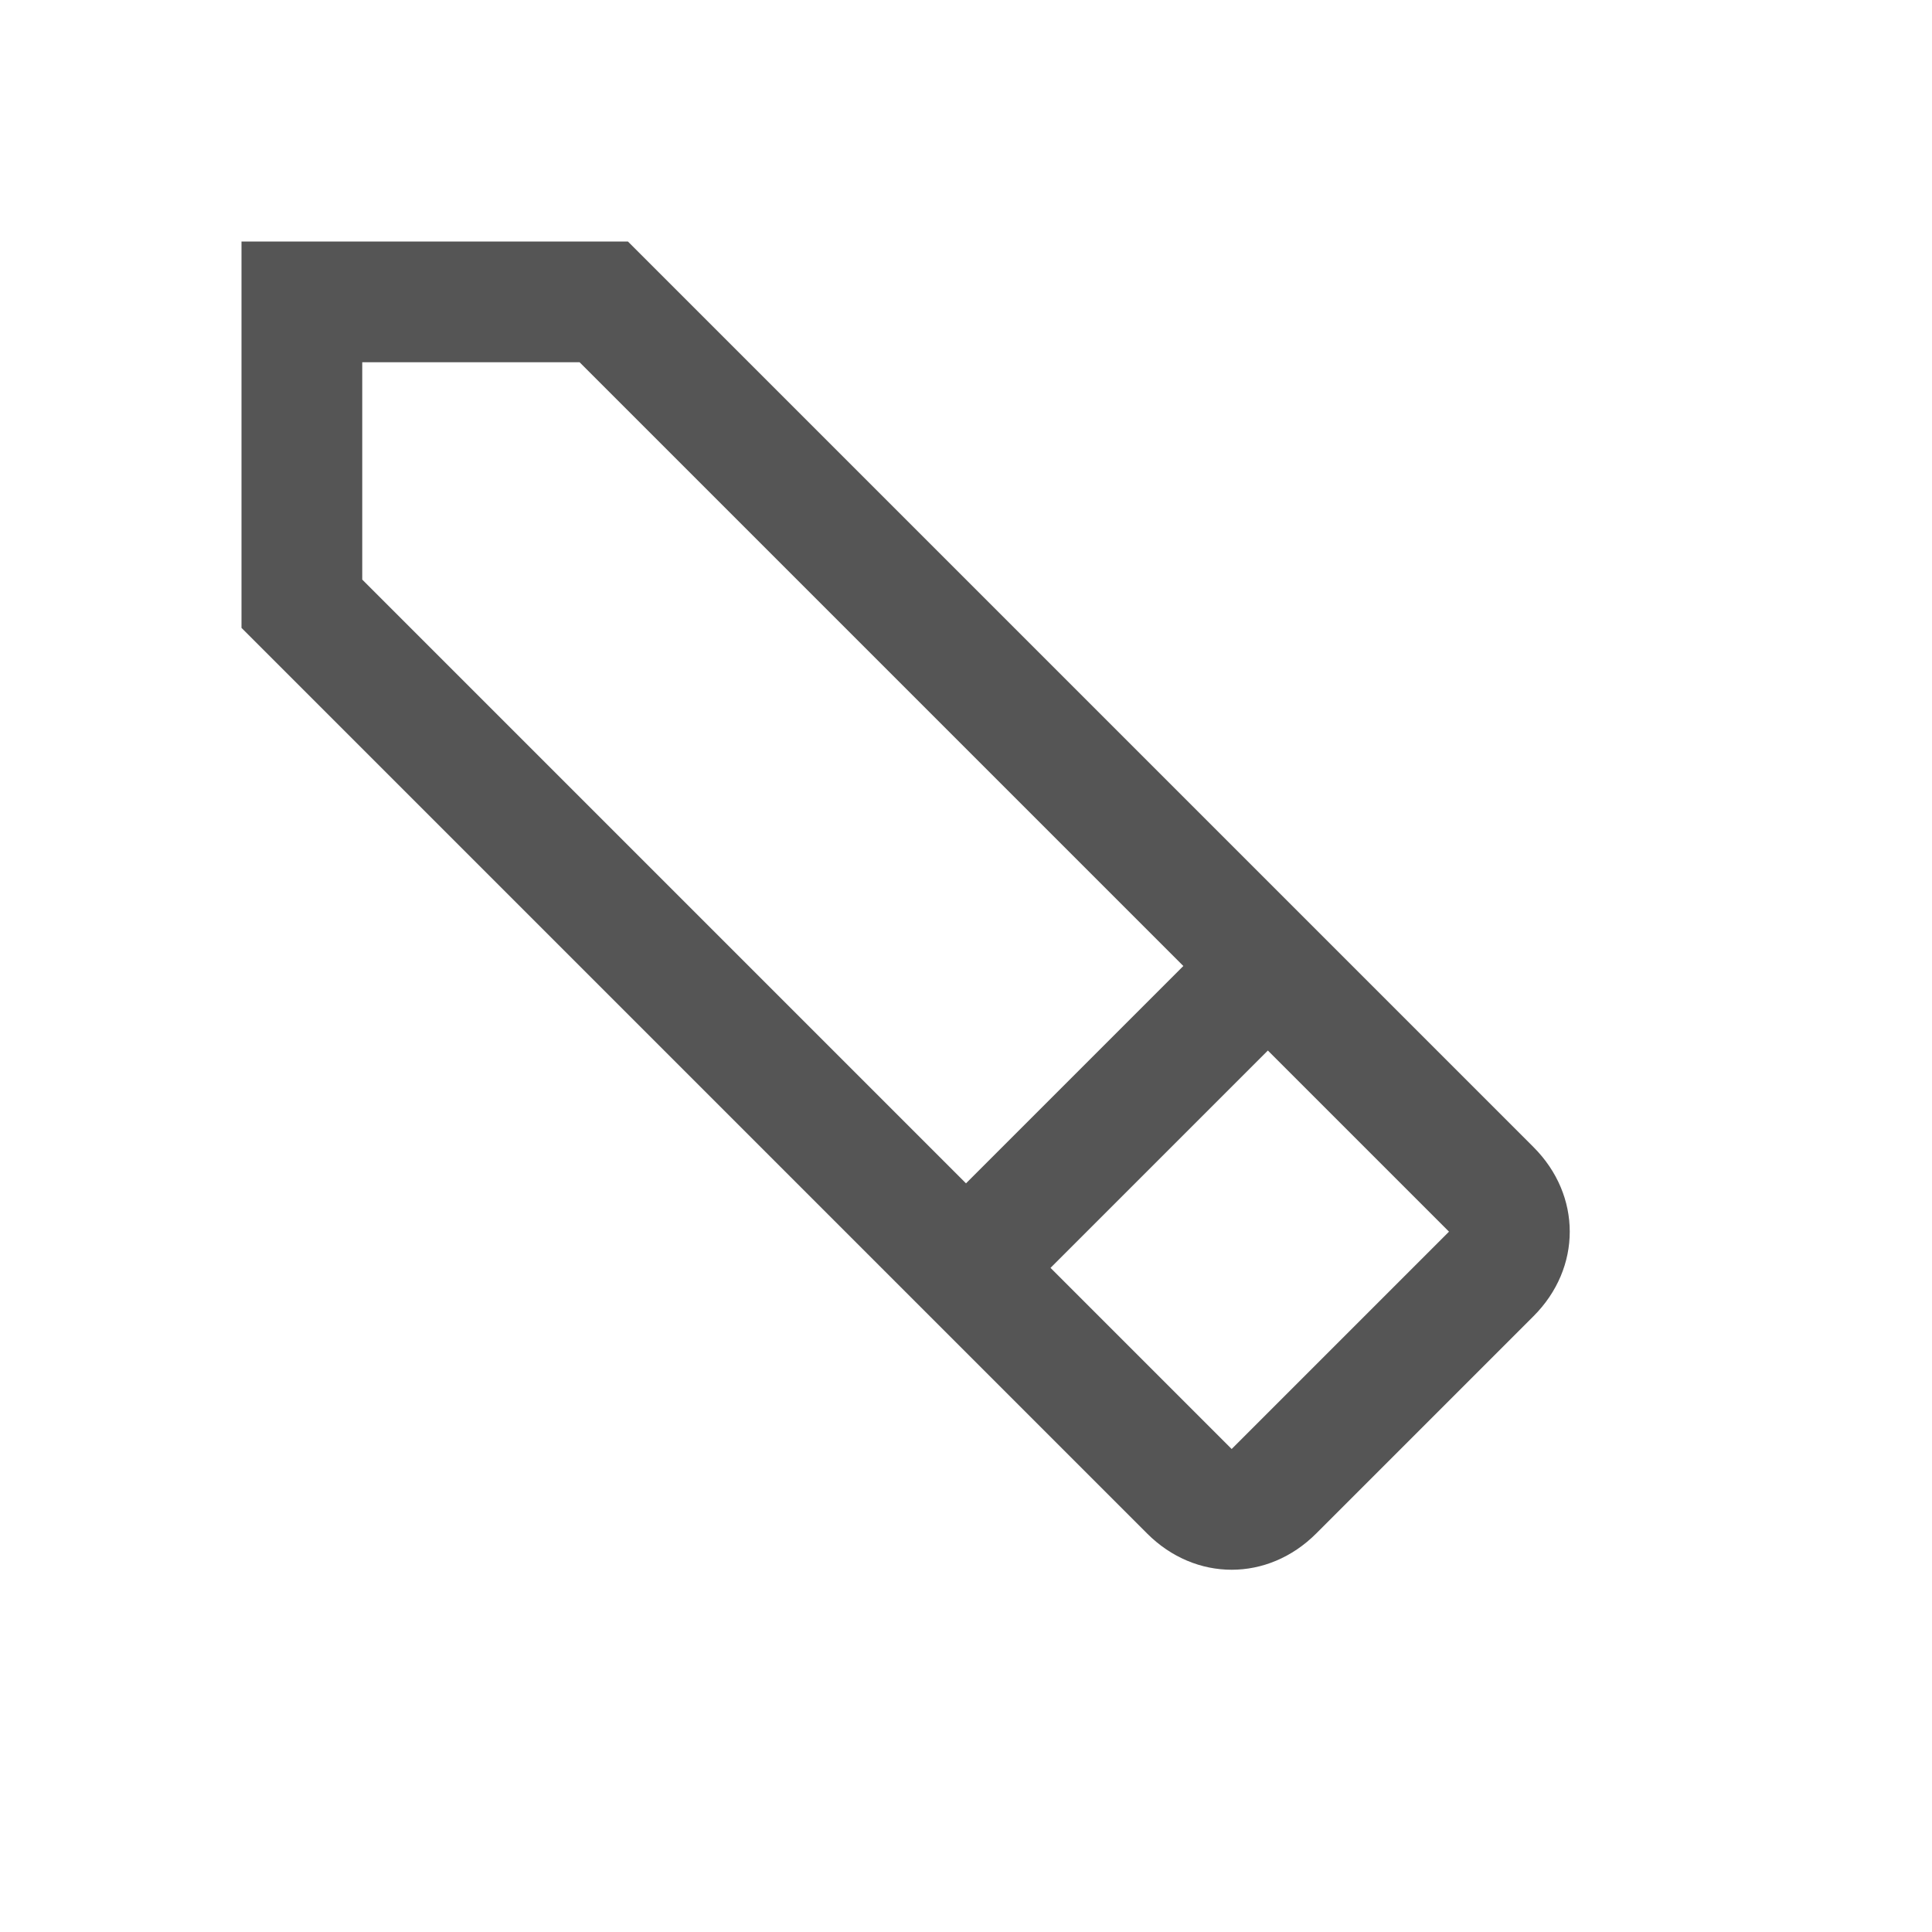
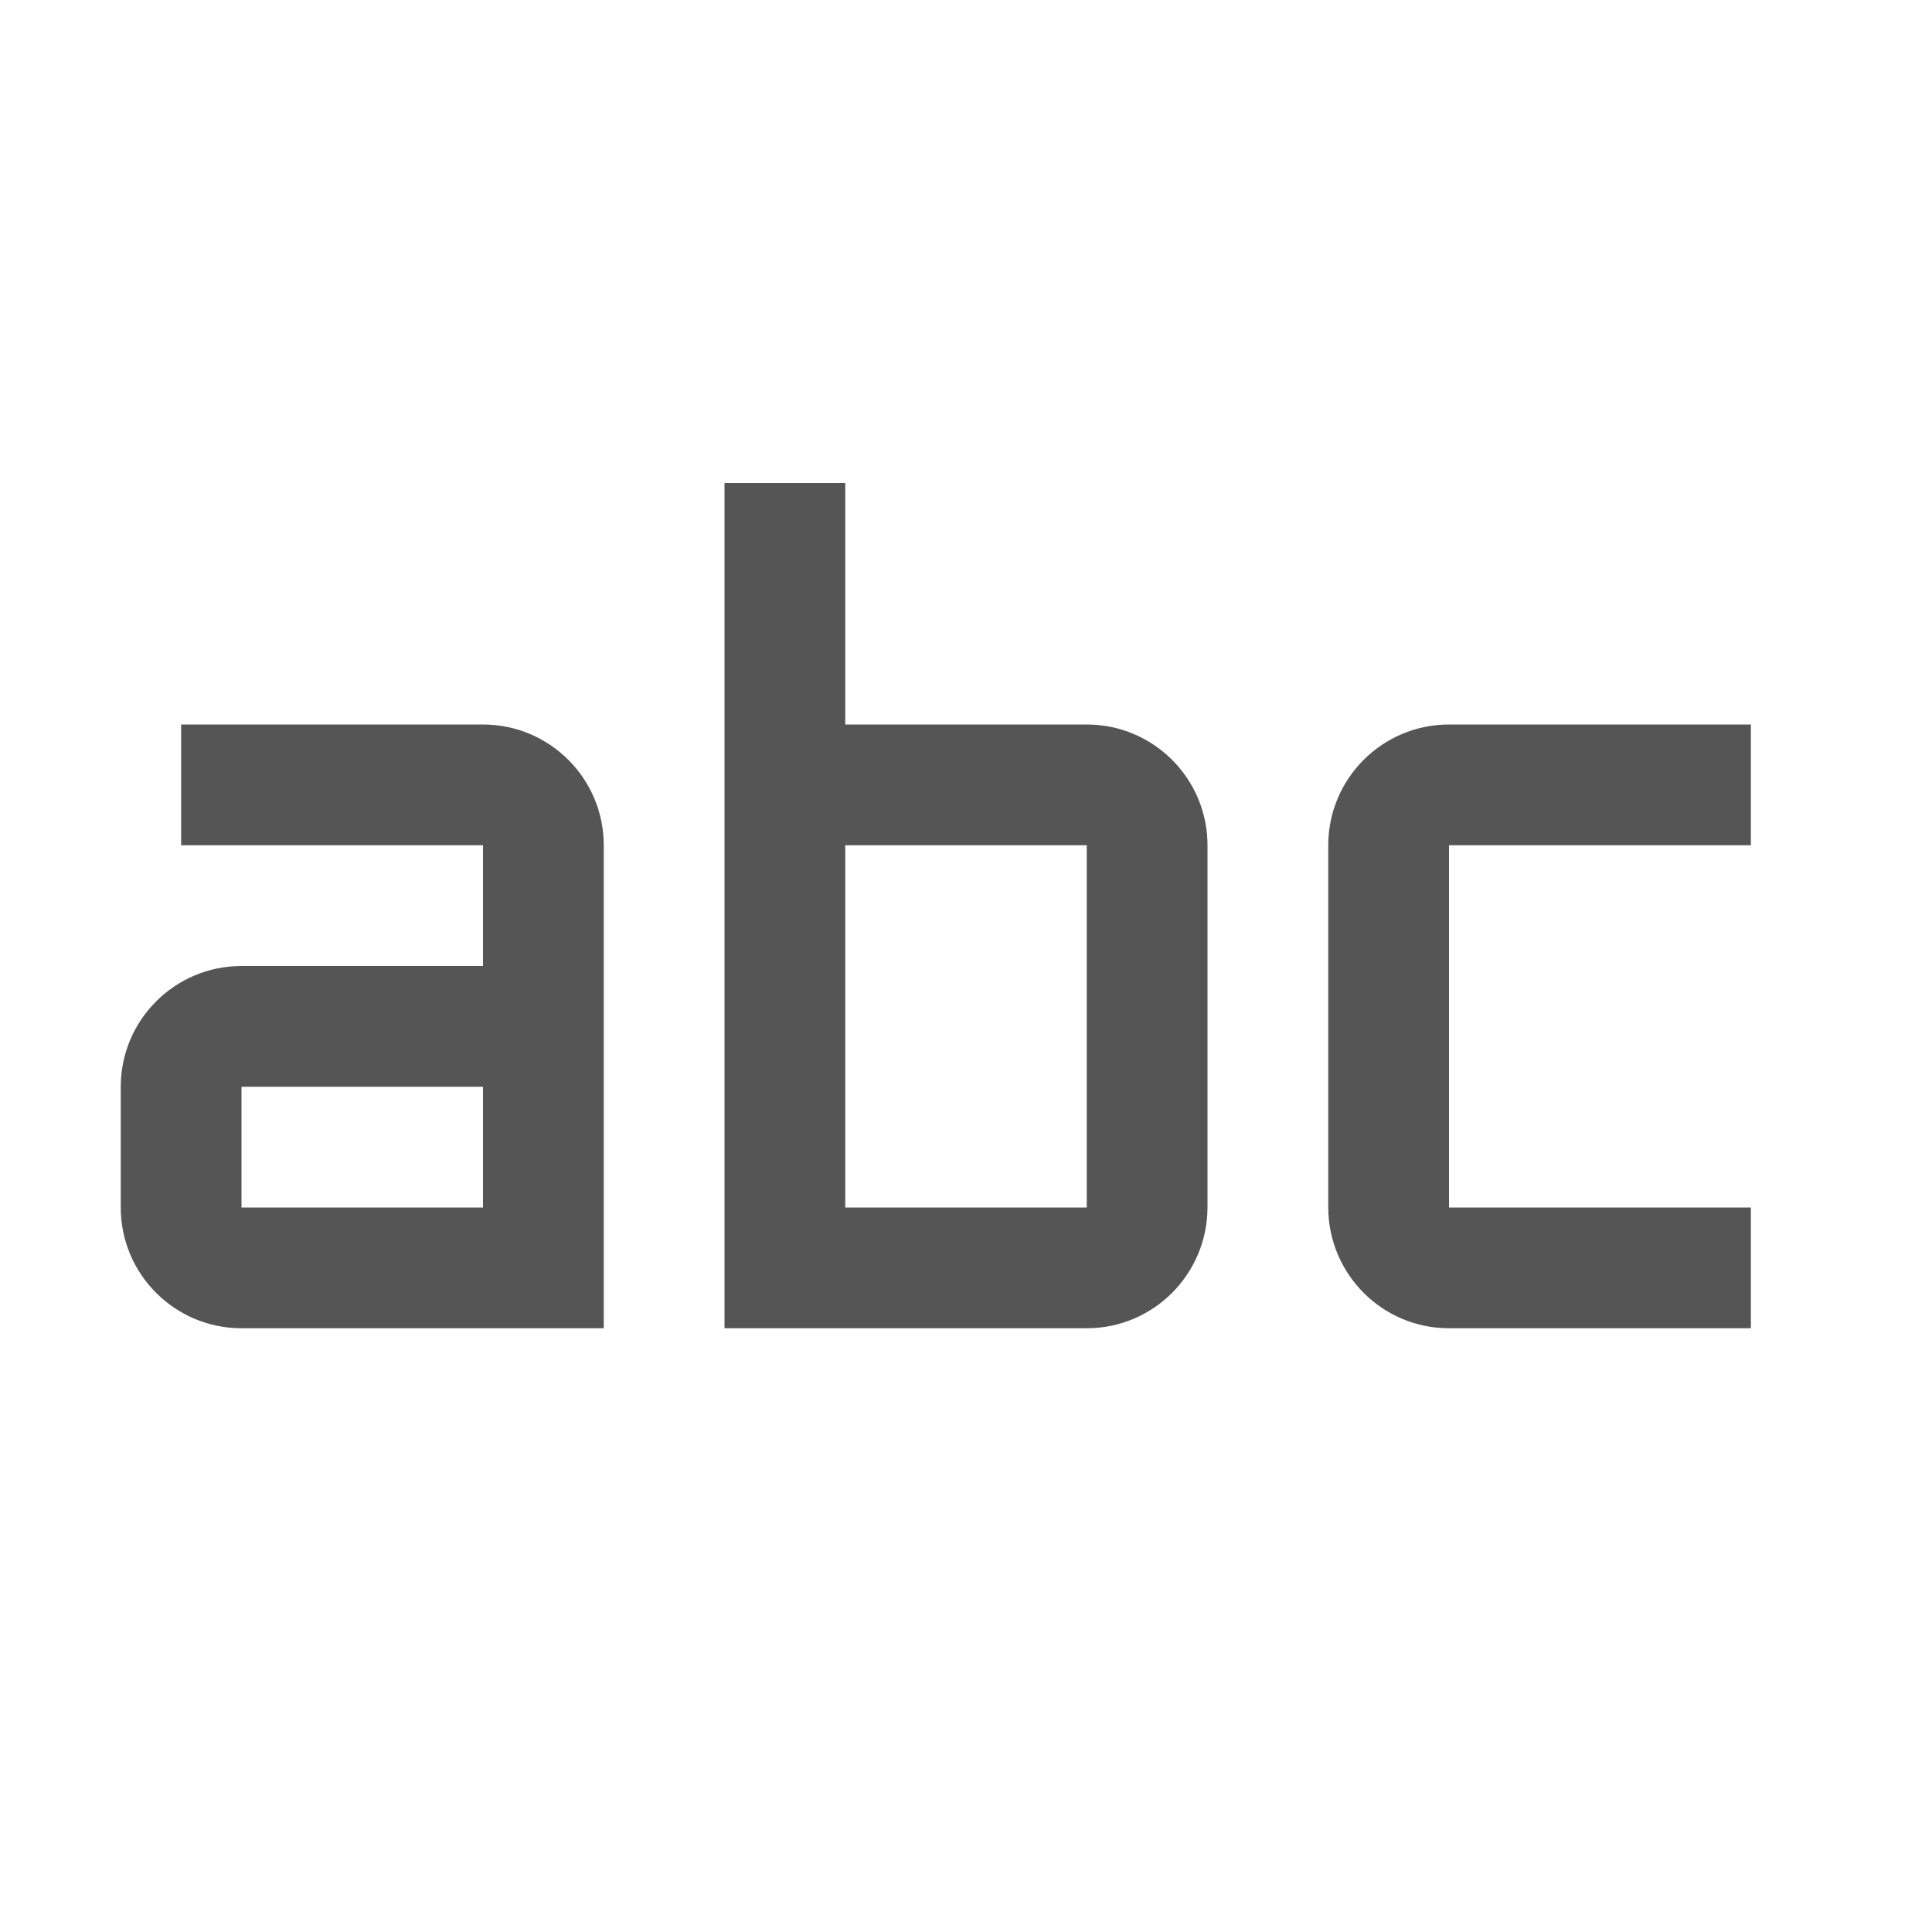
- <svg xmlns="http://www.w3.org/2000/svg" id="icon" version="1.1" viewBox="0 0 32 32" width="12" height="12">
+ <svg xmlns="http://www.w3.org/2000/svg" id="icon" version="1.1" viewBox="0 0 12 12" width="16" height="16">
  <defs>
    <style>
      .st0 {
        fill: none;
      }

      .st1 {
        fill: #555;
      }
    </style>
  </defs>
-   <path class="st1" d="M19,25.4c.8.8,2,.8,2.8,0h0l3.6-3.6c.8-.8.8-2,0-2.8h0L10.4,4h-6.4v6.4l15,15ZM24,20.4l-3.6,3.6-3-3,3.6-3.6,3,3ZM6,6h3.6l10,10-3.6,3.6L6,9.6v-3.6Z" />
-   <rect id="_Transparent_Rectangle_" class="st0" y="0" width="32" height="32" transform="translate(32 0) rotate(90)" />
+   <path class="st1" d="M10.875,8.25h-1.875c-.414,0-.749-.336-.75-.75v-2.25c0-.414.336-.75.75-.75h1.875v.75h-1.875v2.25h1.875v.75Z" />
+   <path class="st1" d="M6.75,4.5h-1.5v-1.5h-.75v5.25h2.25c.414,0,.749-.336.75-.75v-2.25c0-.414-.336-.75-.75-.75ZM5.25,7.5v-2.25h1.5v2.25h-1.5Z" />
+   <path class="st1" d="M3,4.5h-1.875v.75h1.875v.75h-1.5c-.414,0-.75.336-.75.75v.75c0,.414.336.75.75.75h2.25v-3c0-.414-.336-.75-.75-.75ZM3,7.5h-1.5v-.75h1.5v.75Z" />
+   <rect id="_Transparent_Rectangle_" class="st0" width="12" height="12" />
</svg>
